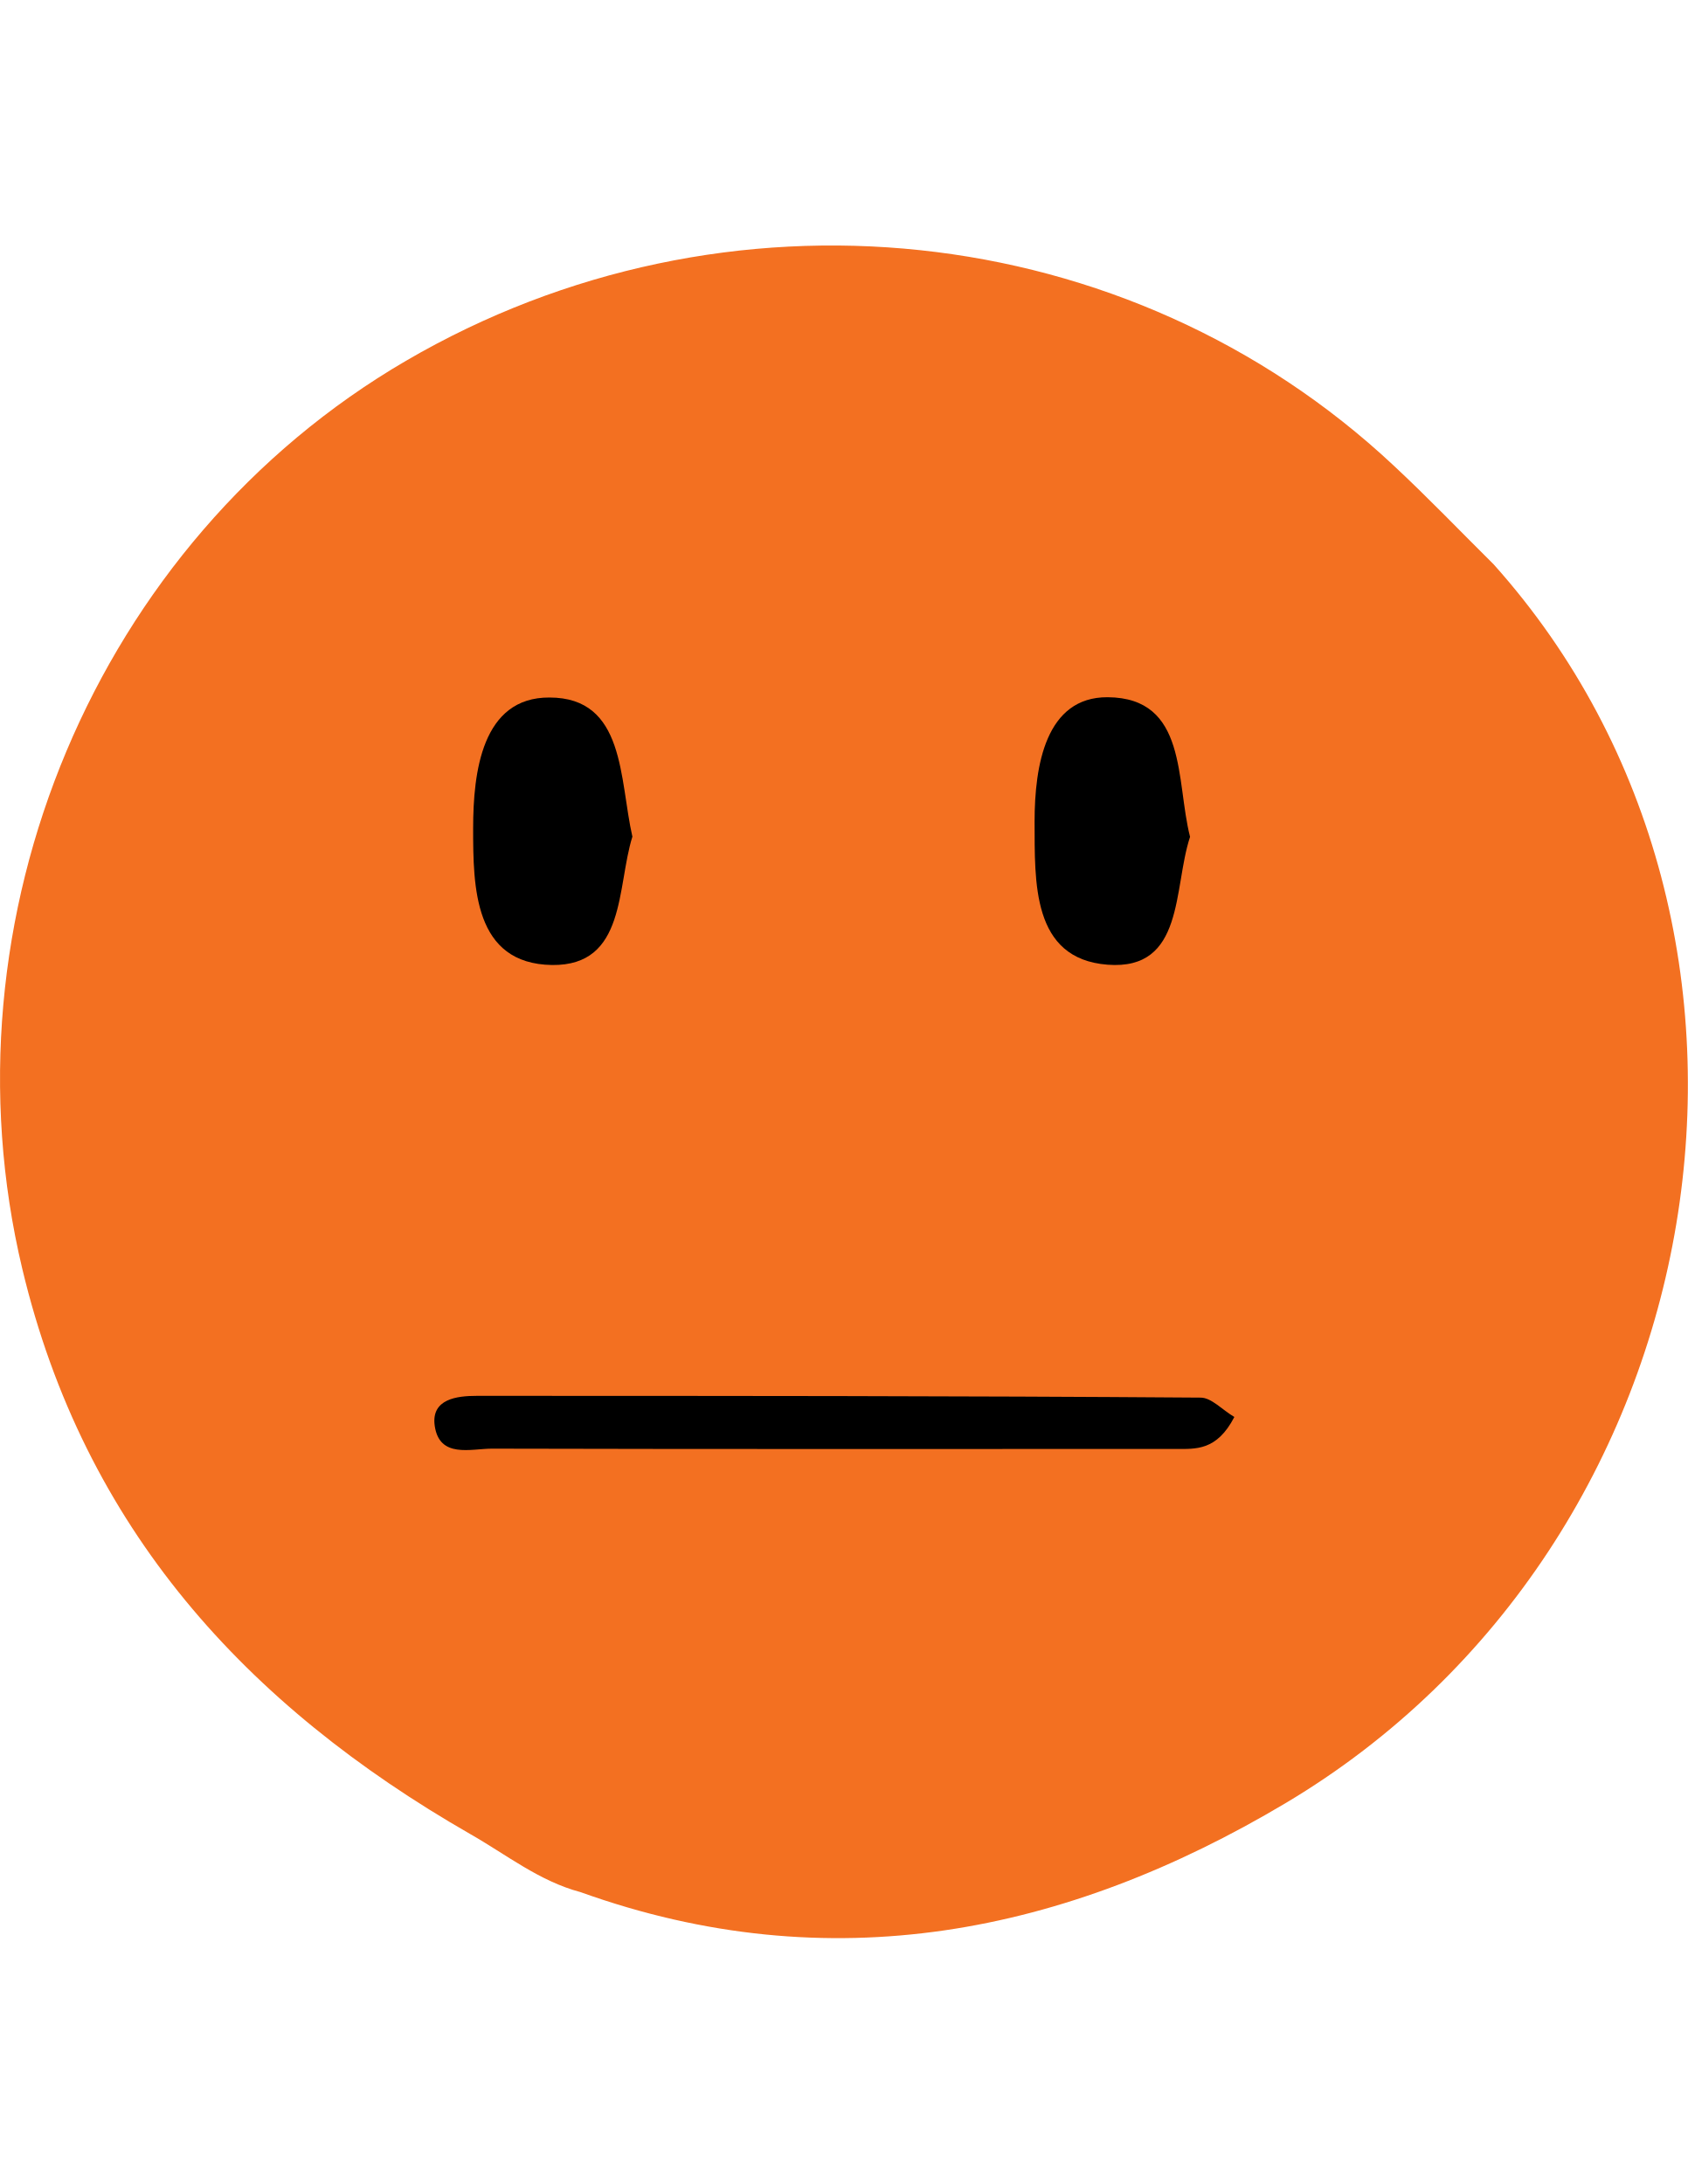
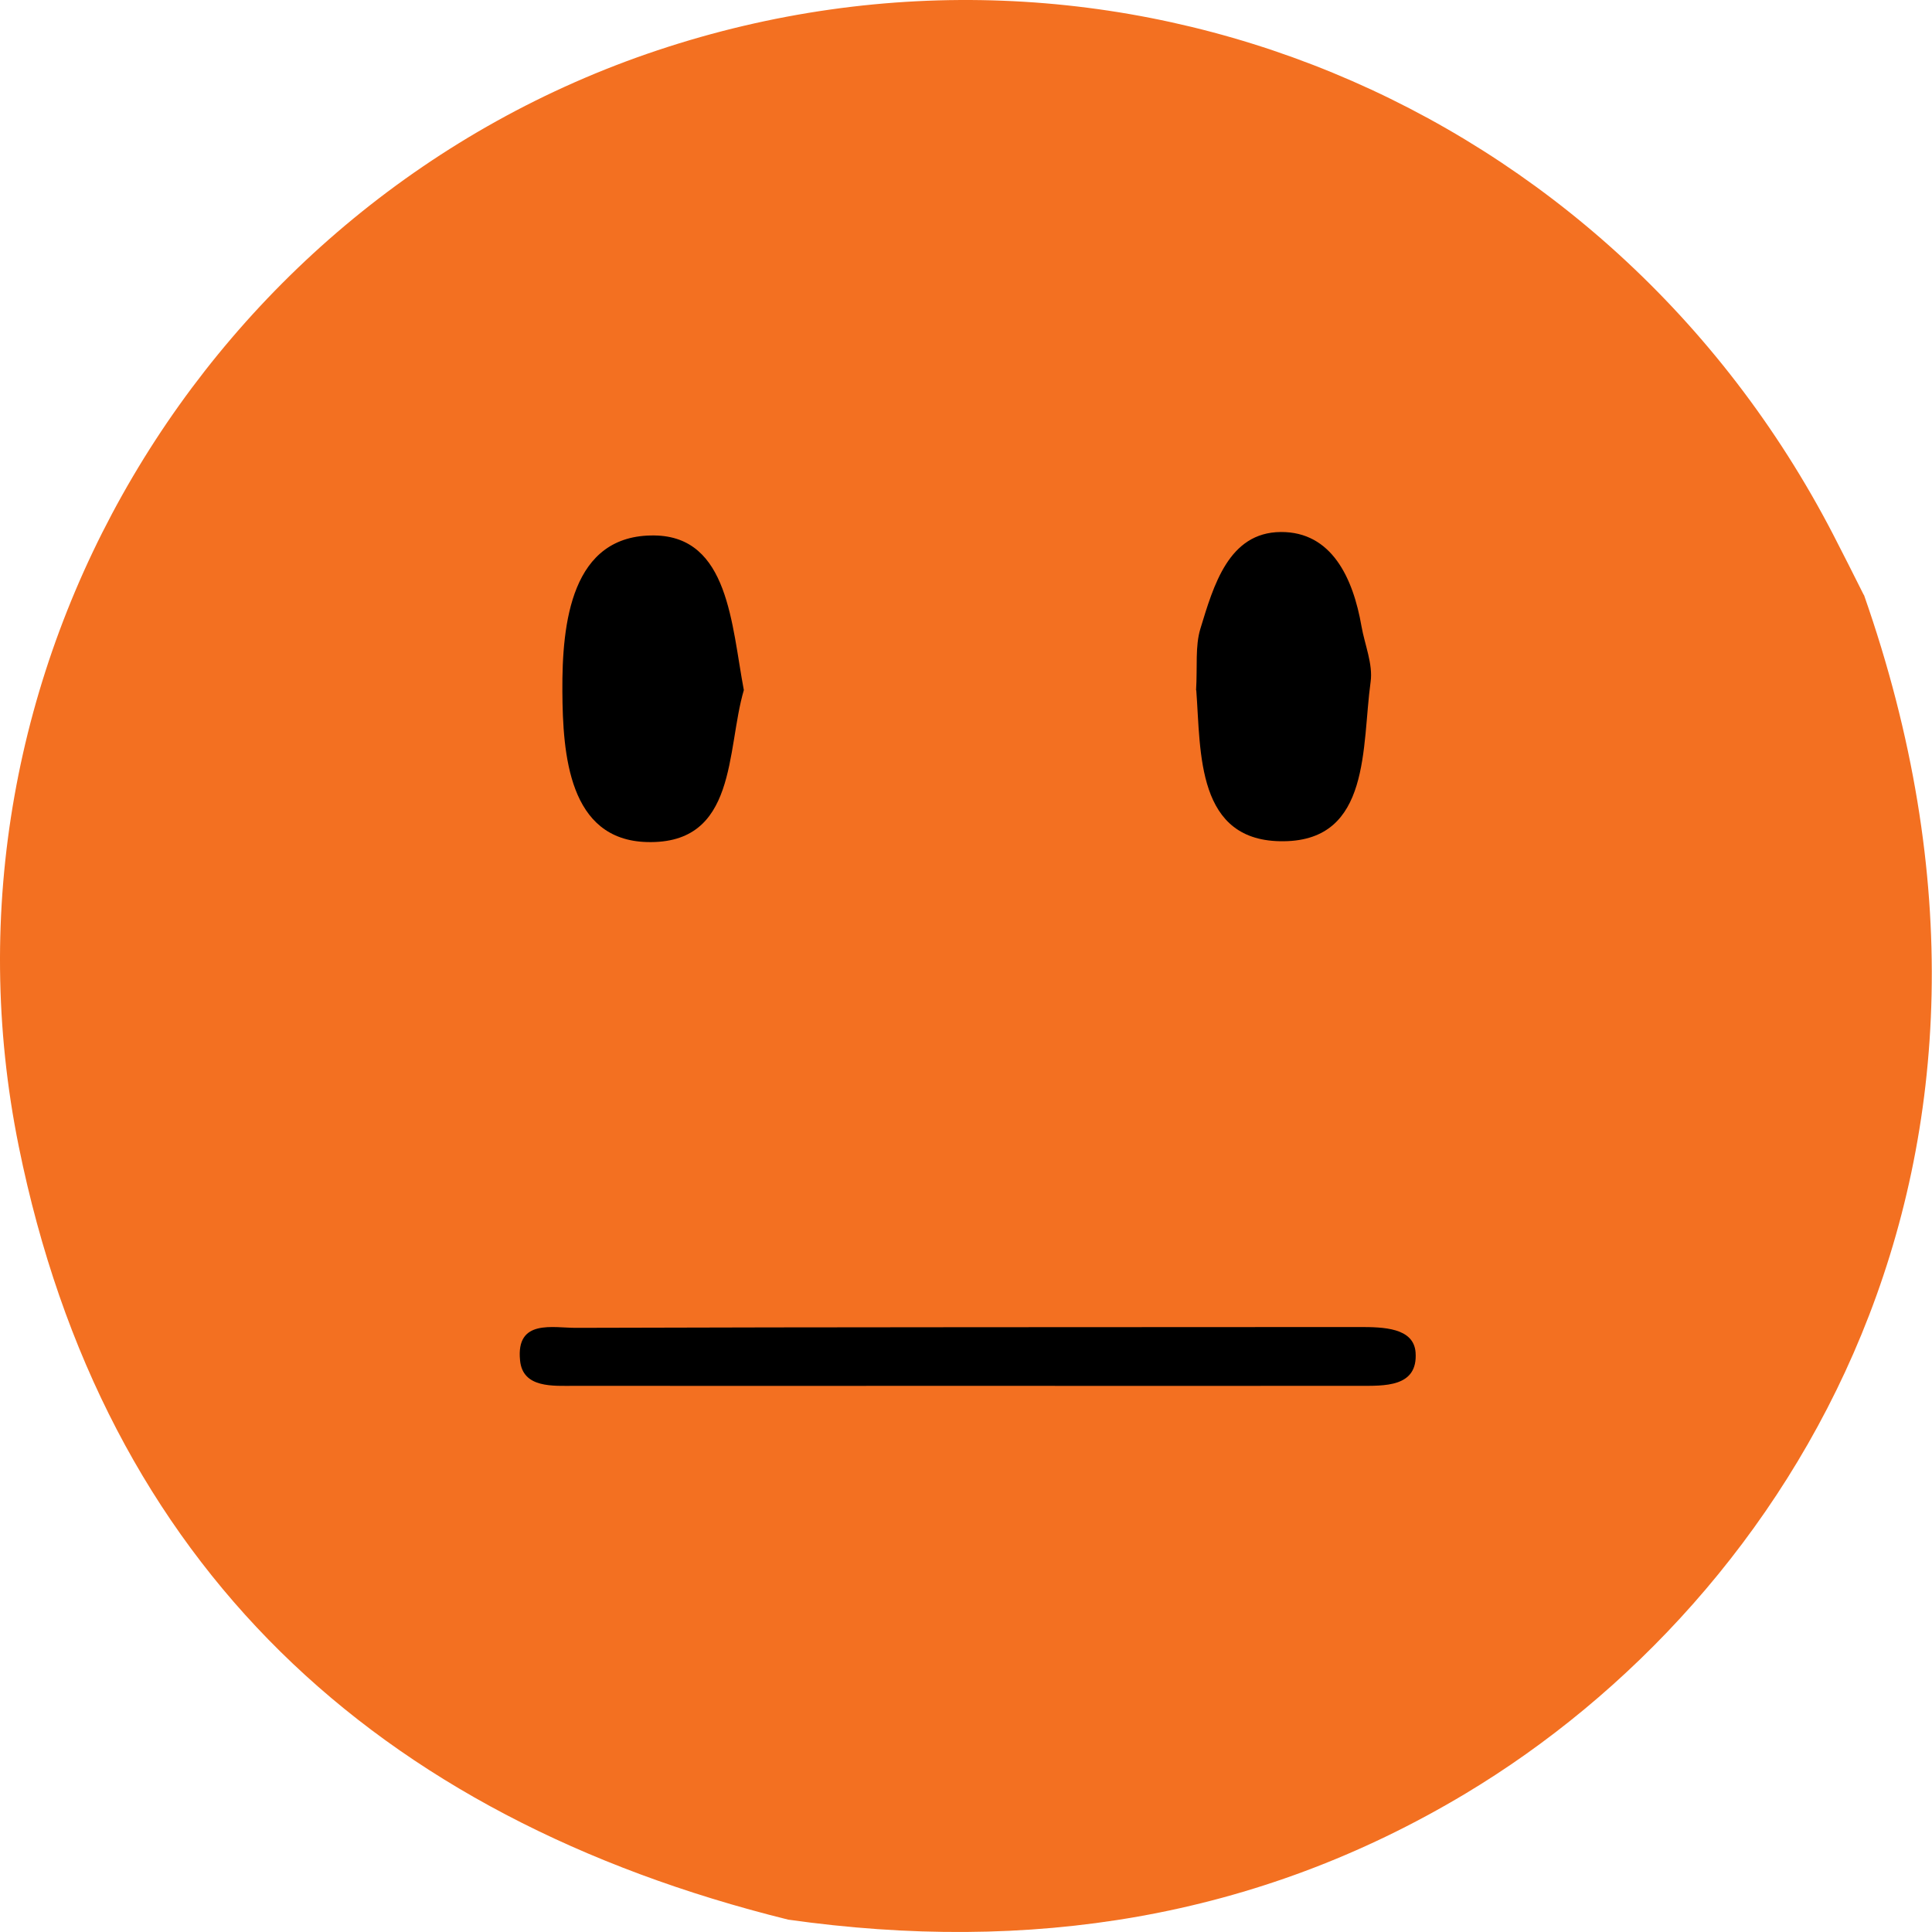
- <svg xmlns="http://www.w3.org/2000/svg" version="1.1" id="Capa_1" x="0px" y="0px" width="612px" height="792px" viewBox="0 0 612 792" enable-background="new 0 0 612 792" xml:space="preserve">
-   <path fill="#F37021" d="M170.497,665.093C89.13,618.4,30.525,554.158,8.083,460.136c-30.313-127.102,26.59-263.668,139.12-329.293  c115.721-67.54,261.967-52.117,358.117,37.971c12.444,11.593,24.25,23.931,36.269,35.843  c119.124,133.058,82.643,355.139-75.516,449.268c-79.664,47.437-164.966,64.773-255.585,32.228  C195.598,682.217,183.579,672.538,170.497,665.093L170.497,665.093z" />
-   <path d="M447.566,513.848c-6.382,12.338-14.04,11.594-21.272,11.594c-82.643,0-165.285,0.105-247.927-0.106  c-7.658,0-19.039,3.616-20.74-8.297c-1.383-9.785,8.189-10.849,15.209-10.849c87.535,0,174.963,0,262.499,0.639  C439.271,506.828,443.205,511.295,447.566,513.848L447.566,513.848z" />
-   <path d="M229.314,303.36c-5.744,18.294-2.234,46.905-29.143,46.586c-28.398-0.425-28.611-28.398-28.611-49.564  c0-20.315,3.191-47.543,27.654-47.437c27.547,0,25.314,29.568,30.1,50.521V303.36z" />
-   <path d="M431.506,303.466c-6.169,18.613-1.915,48.501-29.888,46.374c-27.653-2.127-26.377-30.1-26.483-51.904  c0-20.315,4.041-45.204,26.483-45.097C430.655,253.051,426.294,283.151,431.506,303.466z" />
+ <svg xmlns="http://www.w3.org/2000/svg" version="1.1" id="Capa_1" x="0px" y="0px" width="612.062px" height="612.123px" viewBox="-1180.026 -128.042 612.062 612.123" enable-background="new -1180.026 -128.042 612.062 612.123" xml:space="preserve">
+   <g>
+     <path fill="#F37021" d="M-589.464,60.434c63.166,180.087-23.074,317.892-126.202,379.769   c-66.518,39.896-138.578,50.726-214.635,39.962c-130.844-32.421-216.827-112.28-243.769-244.929   c-30.551-150.503,59.363-299.651,202.389-347.348c144.895-48.277,301.263,16.114,372.421,153.338   c3.287,6.381,6.51,12.762,9.731,19.208H-589.464L-589.464,60.434z" />
+     <path fill="#F37021" d="M-874.999,465.855c-161.718-0.773-288.114-129.425-286.825-291.917   c1.225-156.948,130.457-285.02,287.663-285.278c159.075-0.258,291.208,132.648,289.919,291.659   C-585.531,338.944-715.537,466.629-874.999,465.855z" />
+     <path d="M-875.515,311.035c-40.735,0-81.536,0.063-122.271,0c-6.961,0-16.629,0.838-17.467-8.058   c-1.354-13.277,10.506-10.249,17.854-10.313c82.696-0.258,165.391-0.193,248.152-0.258c7.478,0,17.146,0.192,17.725,8.058   c0.773,11.15-9.989,10.57-18.11,10.57C-791.595,311.1-833.555,311.035-875.515,311.035L-875.515,311.035z" />
+     <path d="M-944.353,90.599c-5.607,19.079-1.998,48.921-30.681,48.148c-24.815-0.645-26.684-27.78-26.813-47.761   c-0.129-21.463,2.707-49.759,29.198-49.373C-949.122,41.936-948.284,69.845-944.353,90.599z" />
+     <path d="M-801.069,90.664c0.451-7.606-0.321-13.922,1.354-19.465c4.188-13.729,8.959-30.552,25.46-30.681   c16.178-0.129,22.946,14.631,25.589,29.843c1.031,5.865,3.674,11.988,2.9,17.596c-2.836,20.497,0.129,50.21-27.458,50.533   c-27.909,0.387-26.299-28.167-27.78-47.826H-801.069z" />
+   </g>
</svg>
